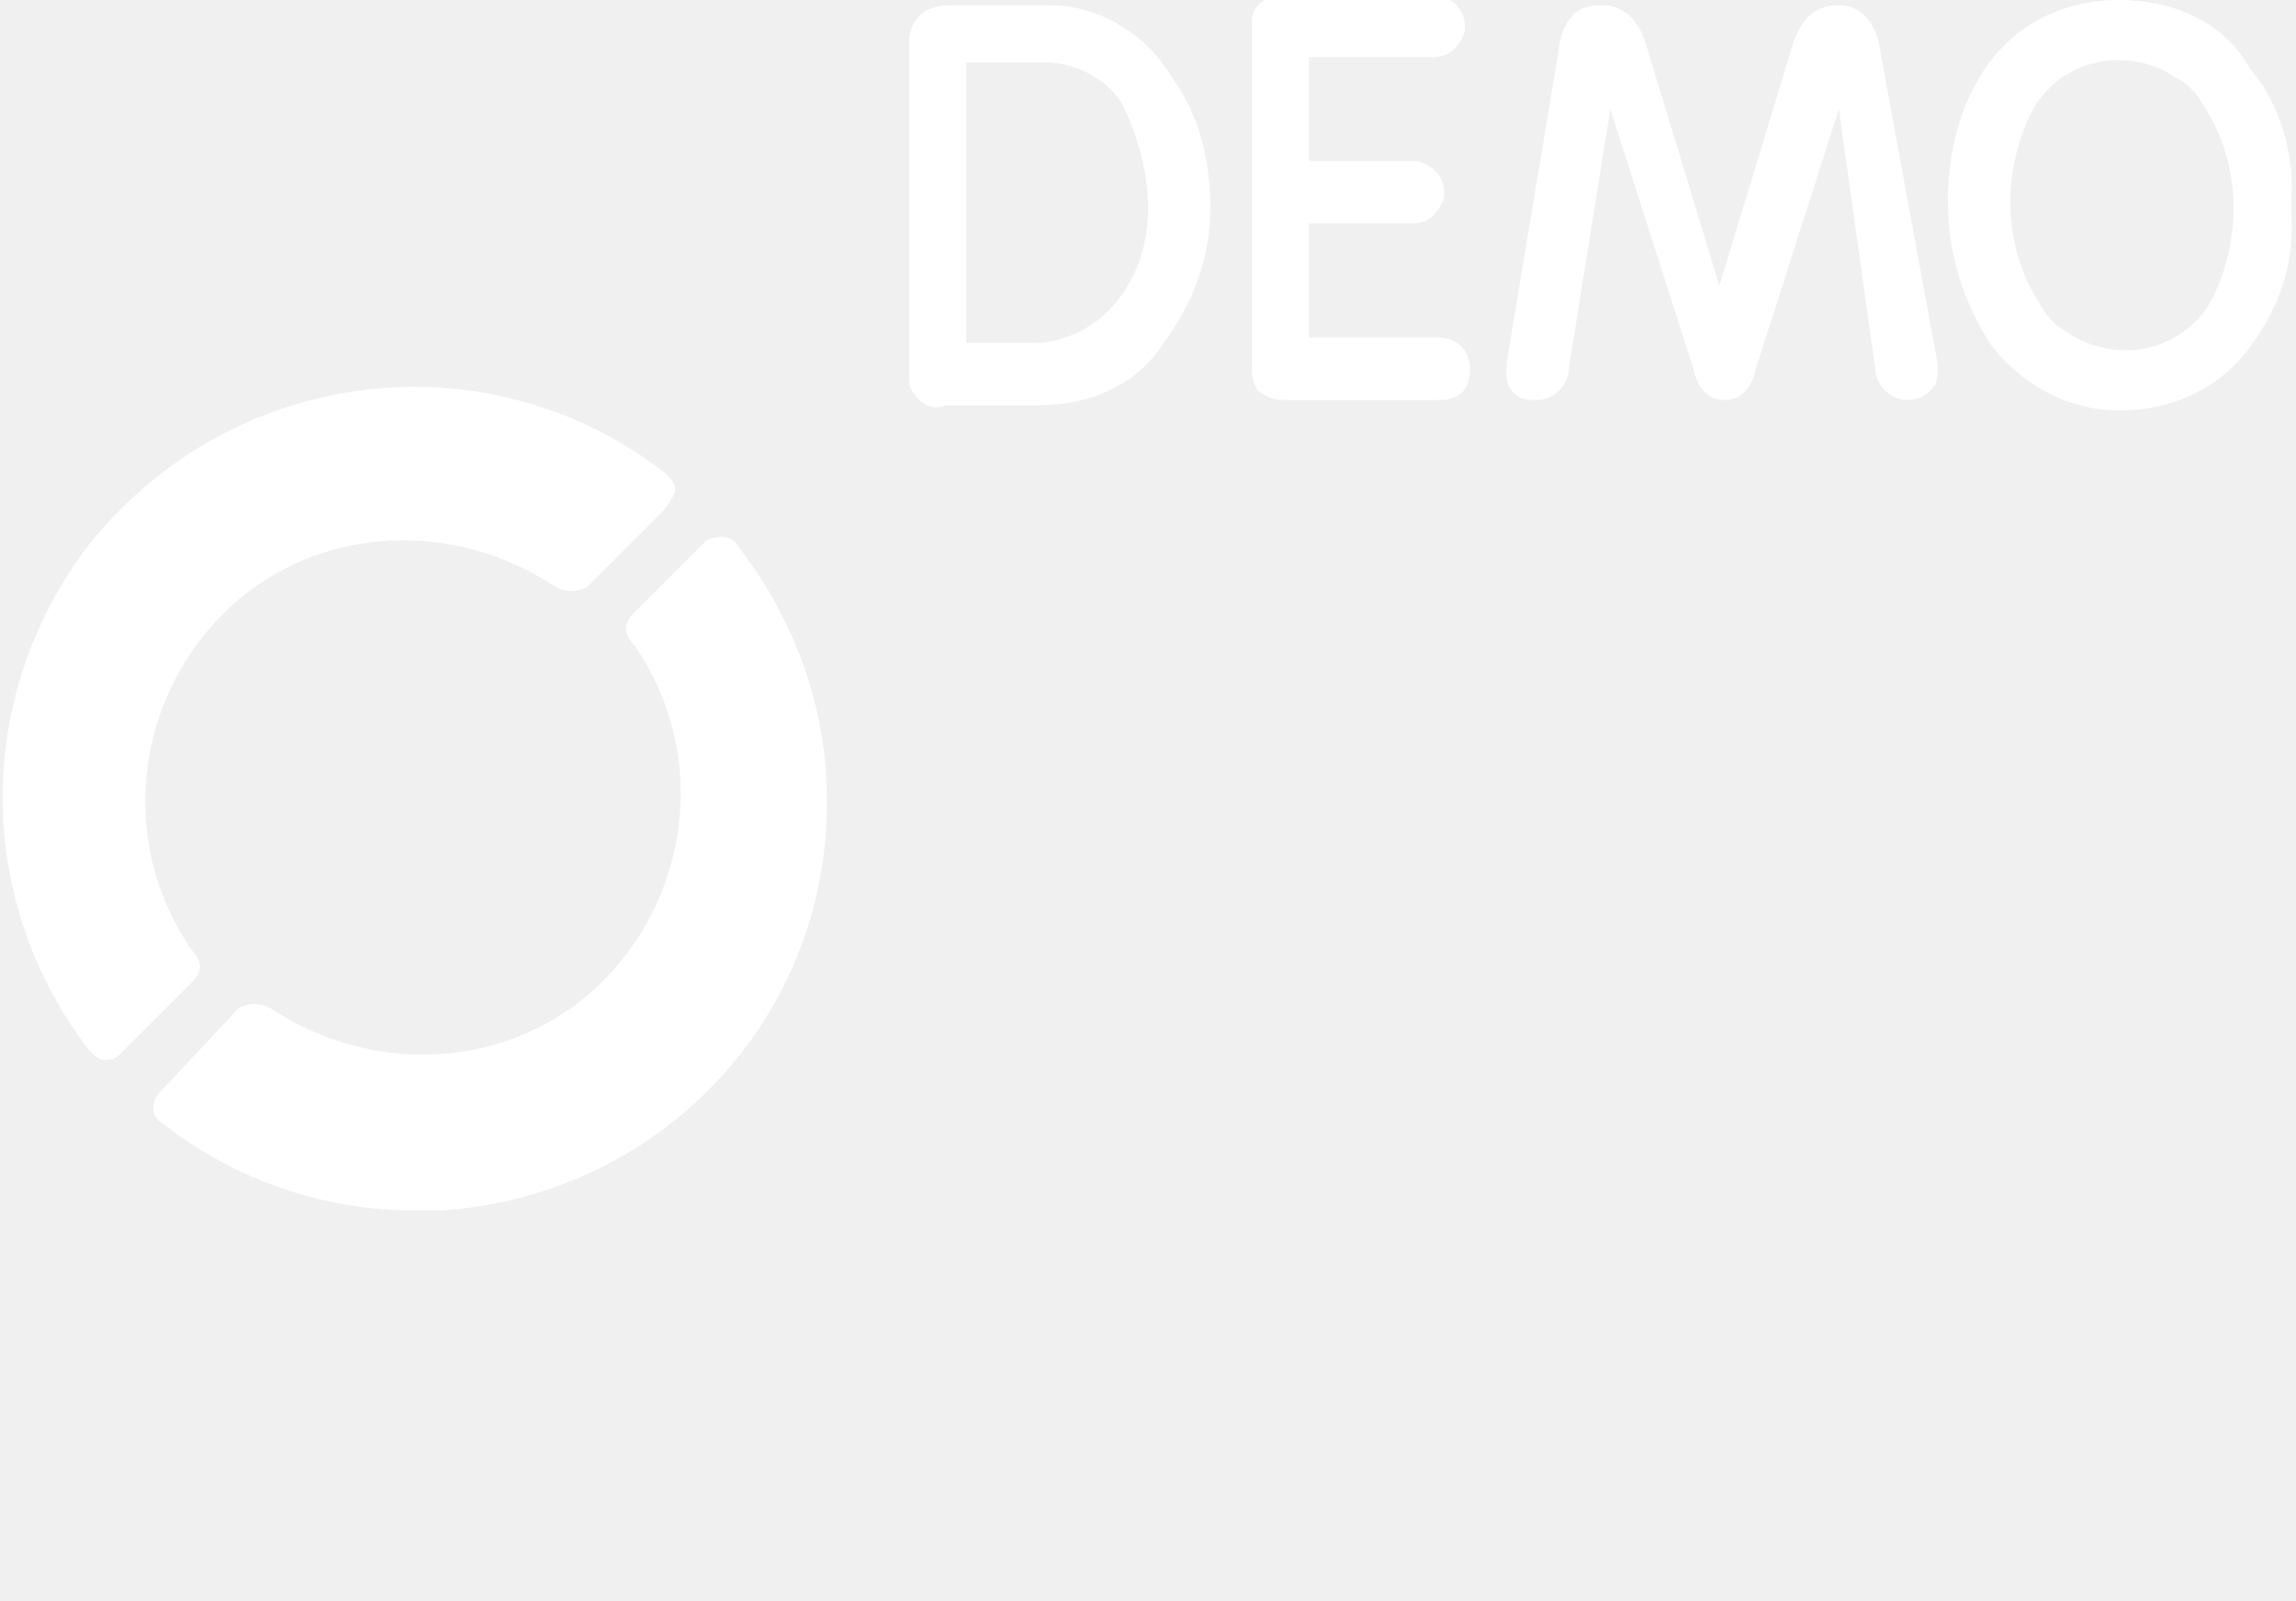
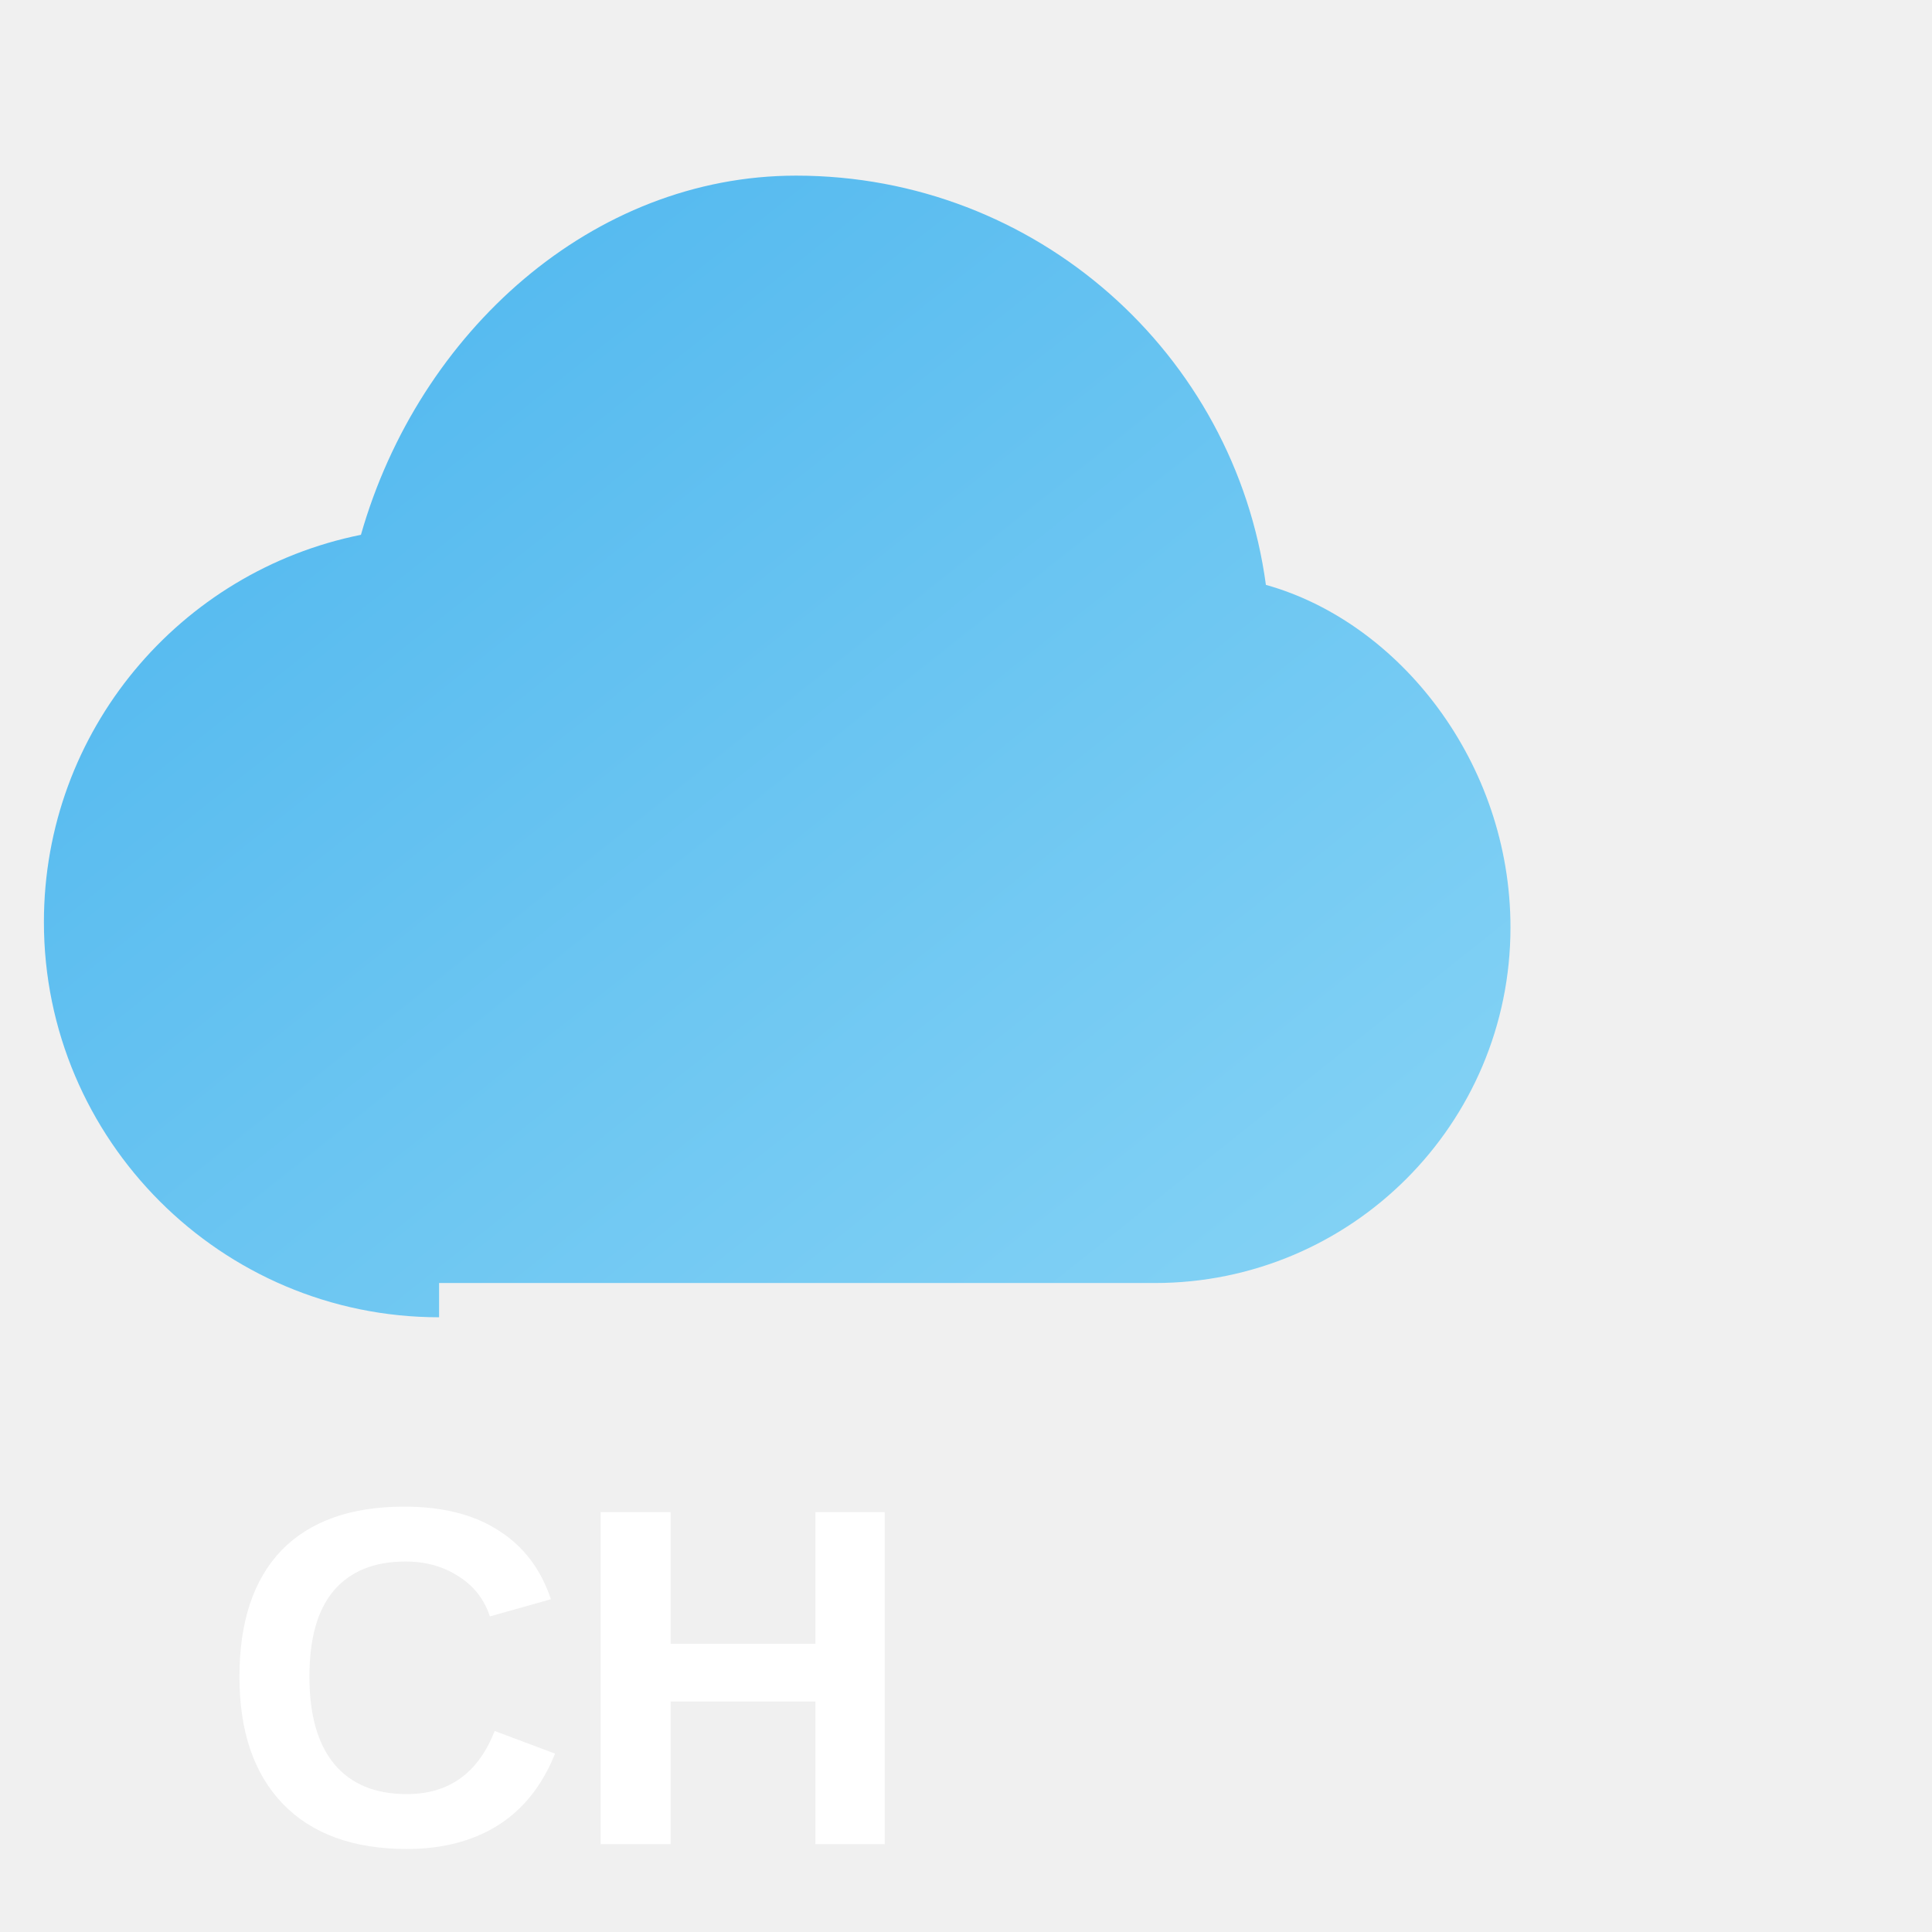
- <svg xmlns="http://www.w3.org/2000/svg" version="1.1" id="Layer_1" x="0" y="0" viewBox="0 0 44.2 30.8" style="enable-background:new 0 0 44.2 30.8" xml:space="preserve">
-   <style>.st0{fill:#fff}</style>
-   <path class="st0" d="M13 9.4c0-.1-.1-.2-.2-.3-3.5-2.7-8.4-2-11.1 1.4-2.2 2.9-2.2 6.8 0 9.7.1.1.2.2.3.2.1 0 .2 0 .3-.1l1.4-1.4c.2-.2.2-.4 0-.6-1.6-2.3-1-5.4 1.2-7 1.7-1.2 4-1.2 5.8 0 .2.1.4.1.6 0l1.4-1.4c.2-.2.3-.4.3-.5zM14.2 10.5c-.1-.2-.4-.2-.6-.1l-1.4 1.4c-.2.2-.2.4 0 .6 1.6 2.3 1 5.4-1.2 7-1.7 1.2-4 1.2-5.8 0-.2-.1-.4-.1-.6 0L3.1 21c-.2.2-.2.5 0 .6 1.4 1.1 3.1 1.7 4.9 1.7h.5c4.4-.3 7.7-4 7.4-8.4-.1-1.6-.7-3.1-1.7-4.4zM27.7 6.5h-2.5V4.3h2c.3 0 .5-.2.6-.5v-.1c0-.3-.2-.5-.5-.6h-2.1v-2h2.4c.3 0 .5-.2.6-.5V.5c0-.3-.2-.5-.5-.6h-3c-.3 0-.6.2-.6.5V7c0 .2 0 .3.1.5.1.1.3.2.5.2h3c.4 0 .6-.2.6-.6 0-.3-.2-.6-.6-.6.1 0 0 0 0 0zM20.2.1h-1.9c-.7 0-.8.5-.8.7v6.4c0 .2 0 .3.2.5.1.1.3.2.5.1H20c1 0 1.9-.4 2.4-1.2.6-.8.9-1.7.9-2.6 0-.9-.2-1.8-.8-2.6C22 .6 21.1.1 20.2.1zM22.1 4c0 .7-.2 1.3-.6 1.8-.4.5-1 .8-1.6.8h-1.3V1.2h1.5c.6 0 1.2.3 1.5.8.3.6.5 1.3.5 2zM36.2 1c-.1-.8-.6-.9-.8-.9-.3 0-.7.1-.9.8l-1.4 4.6L31.7.9c-.2-.7-.6-.8-.9-.8-.3 0-.7.1-.8.9l-1 6v.2c0 .3.2.5.5.5h.1c.3 0 .6-.3.6-.6l.8-5 1.6 5c.1.5.4.6.6.6.2 0 .5-.1.6-.6l1.6-5 .7 5c0 .3.3.6.6.6s.6-.2.6-.5V7l-1.1-6zM43.3 1.3C42.8.4 41.8 0 40.8 0s-1.9.4-2.5 1.2c-.6.8-.8 1.8-.8 2.7 0 1 .3 1.9.8 2.7.6.8 1.5 1.3 2.5 1.3s1.9-.4 2.5-1.2c.6-.8.9-1.7.8-2.7.1-1-.2-2-.8-2.7zM43 4c0 .7-.2 1.4-.5 1.9-.6.9-1.8 1.1-2.7.5-.2-.1-.4-.3-.5-.5-.4-.6-.6-1.3-.6-2s.2-1.4.5-1.9c.6-.9 1.8-1.1 2.7-.5.2.1.4.3.5.5.4.6.6 1.3.6 2z" />
+ <svg xmlns="http://www.w3.org/2000/svg" viewBox="0 0 44 44">
+   <defs>
+     <linearGradient id="cloudGradSWD" x1="0%" y1="0%" x2="100%" y2="100%">
+       <stop offset="0%" style="stop-color:#4AB4EE" />
+       <stop offset="100%" style="stop-color:#87D4F5" />
+     </linearGradient>
+   </defs>
+   <path d="M10 30C5.04 30 1 25.96 1 21c0-4.36 3.1-7.99 7.22-8.82C9.54 7.55 13.5 4 18.13 4c5.48 0 9.99 4.06 10.7 9.32C31.87 14.17 34.4 17.37 34.4 21.12c0 4.48-3.63 8.1-8.1 8.1H10z" fill="url(#cloudGradSWD)" />
+   <text x="5" y="42" font-family="Ubuntu, Arial, sans-serif" font-weight="bold" font-size="11" fill="#FFFFFF">CH</text>
</svg>
